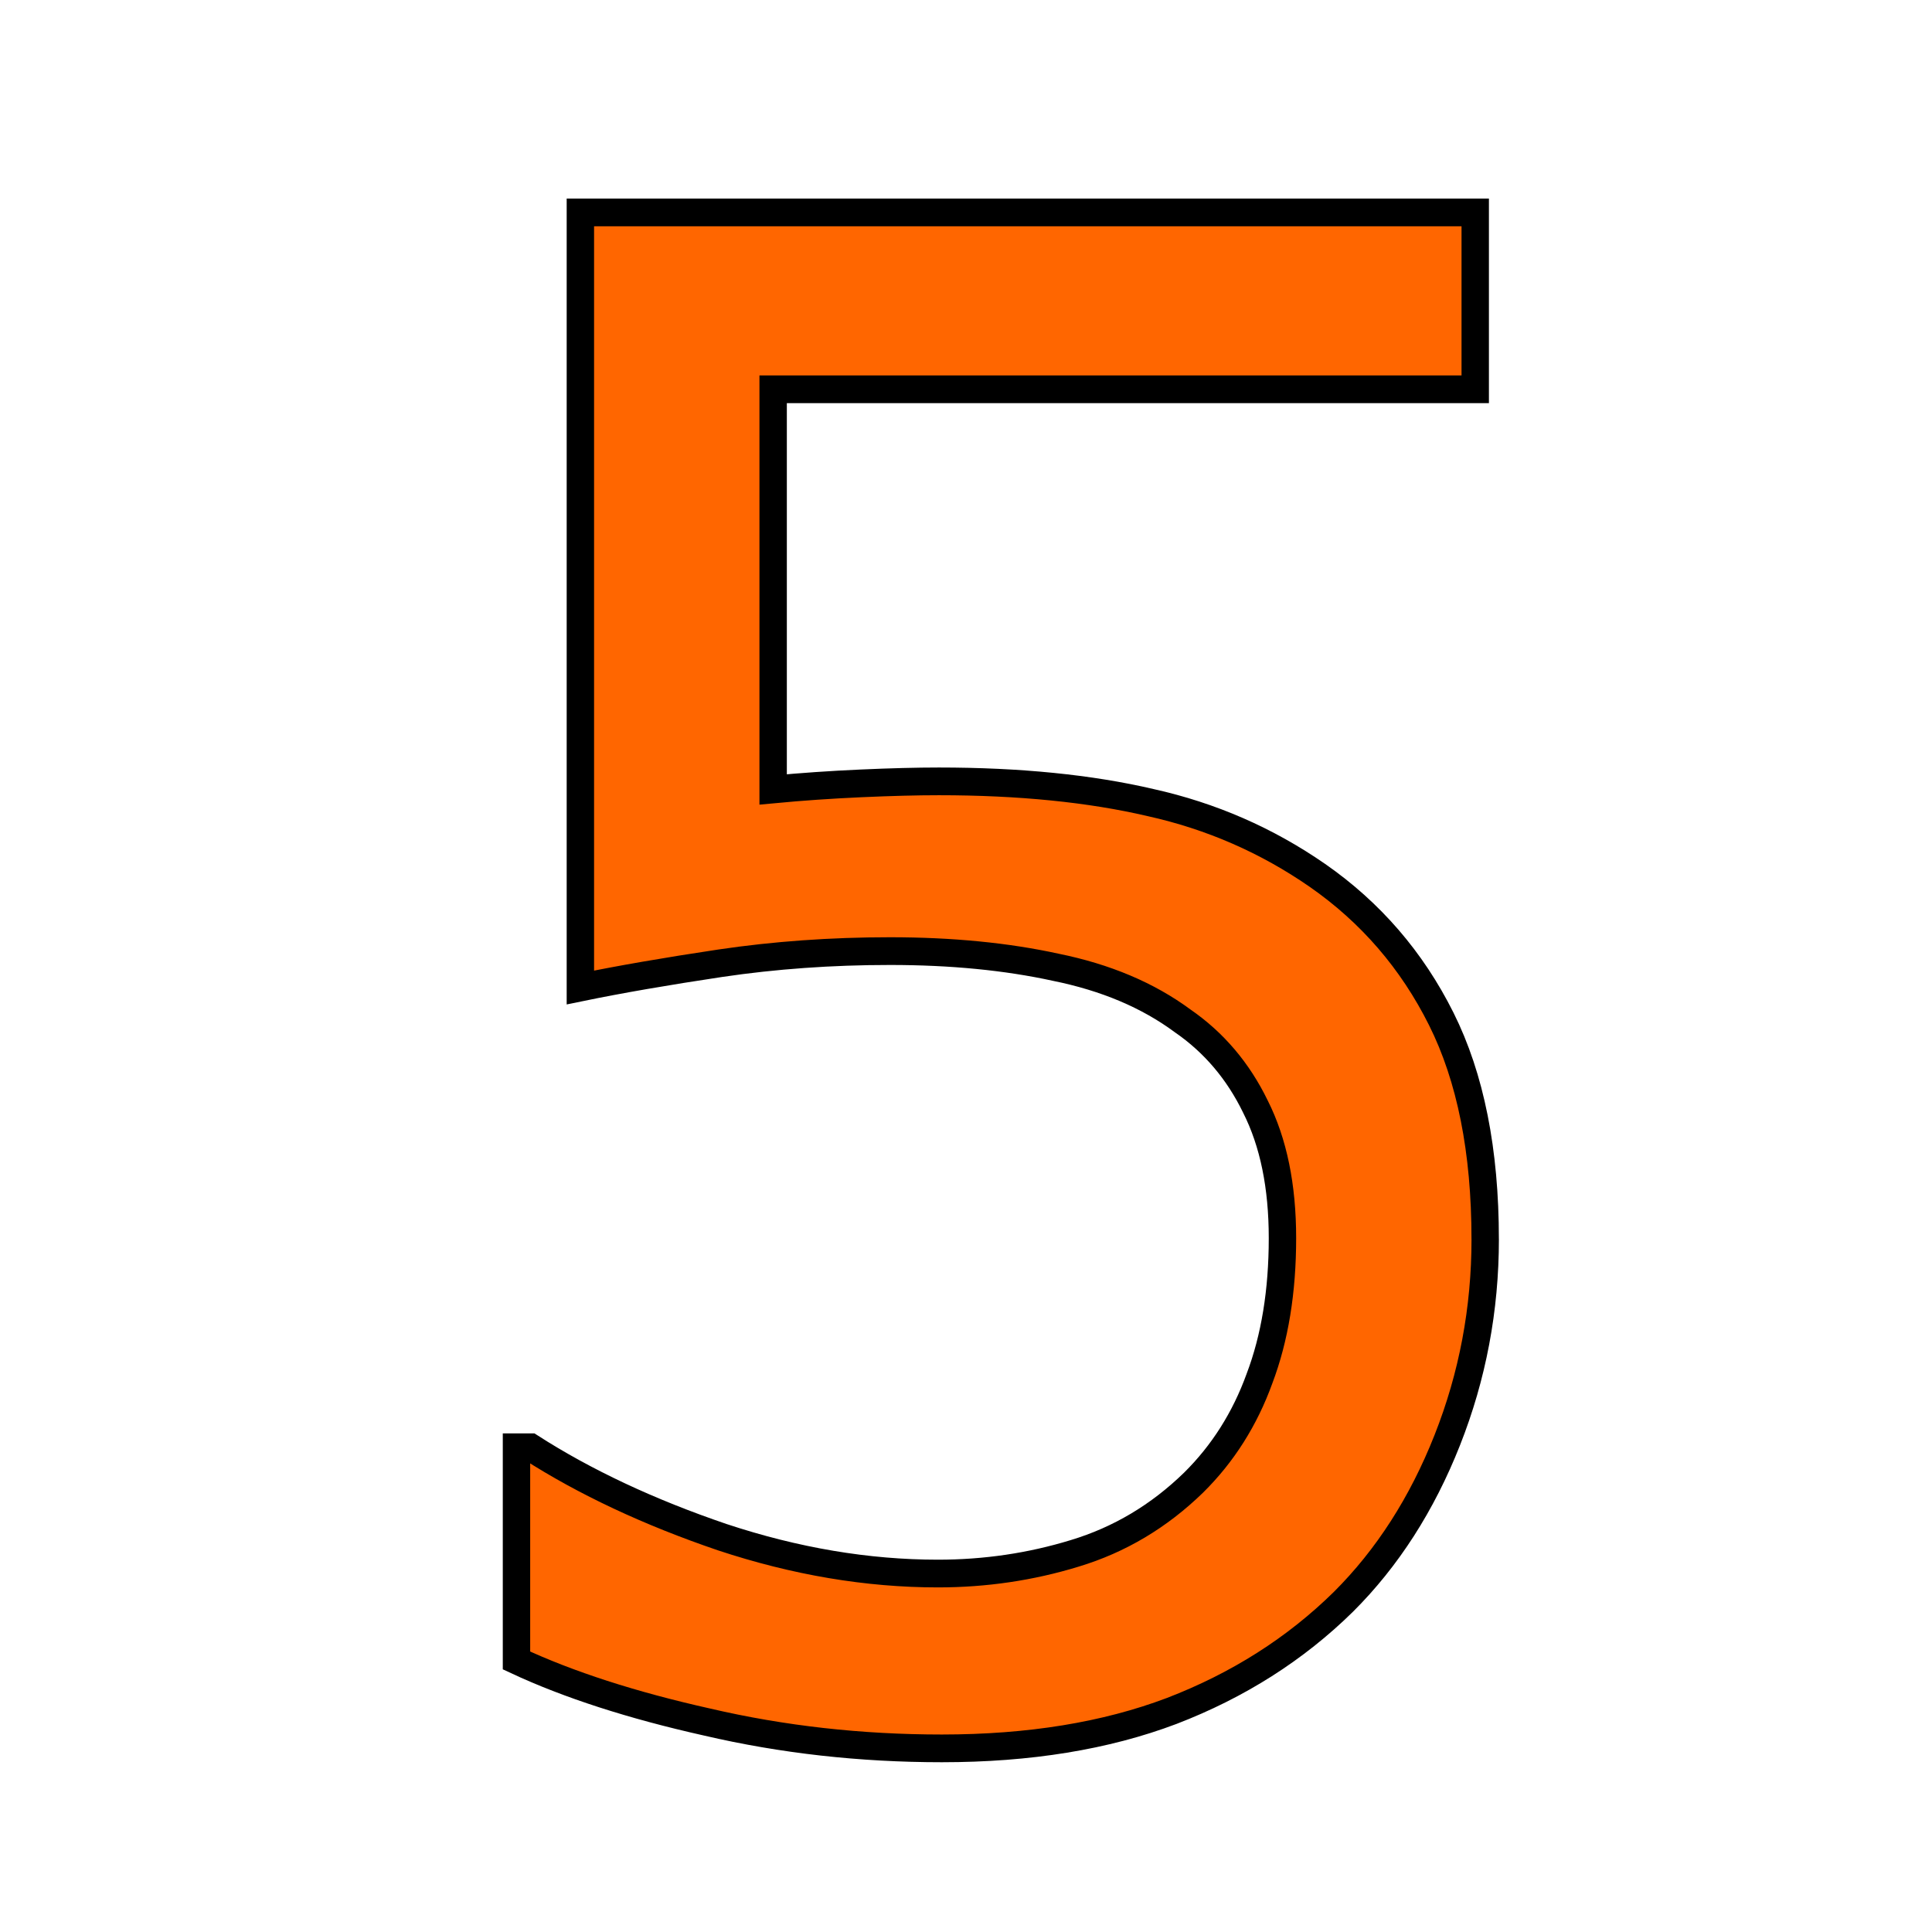
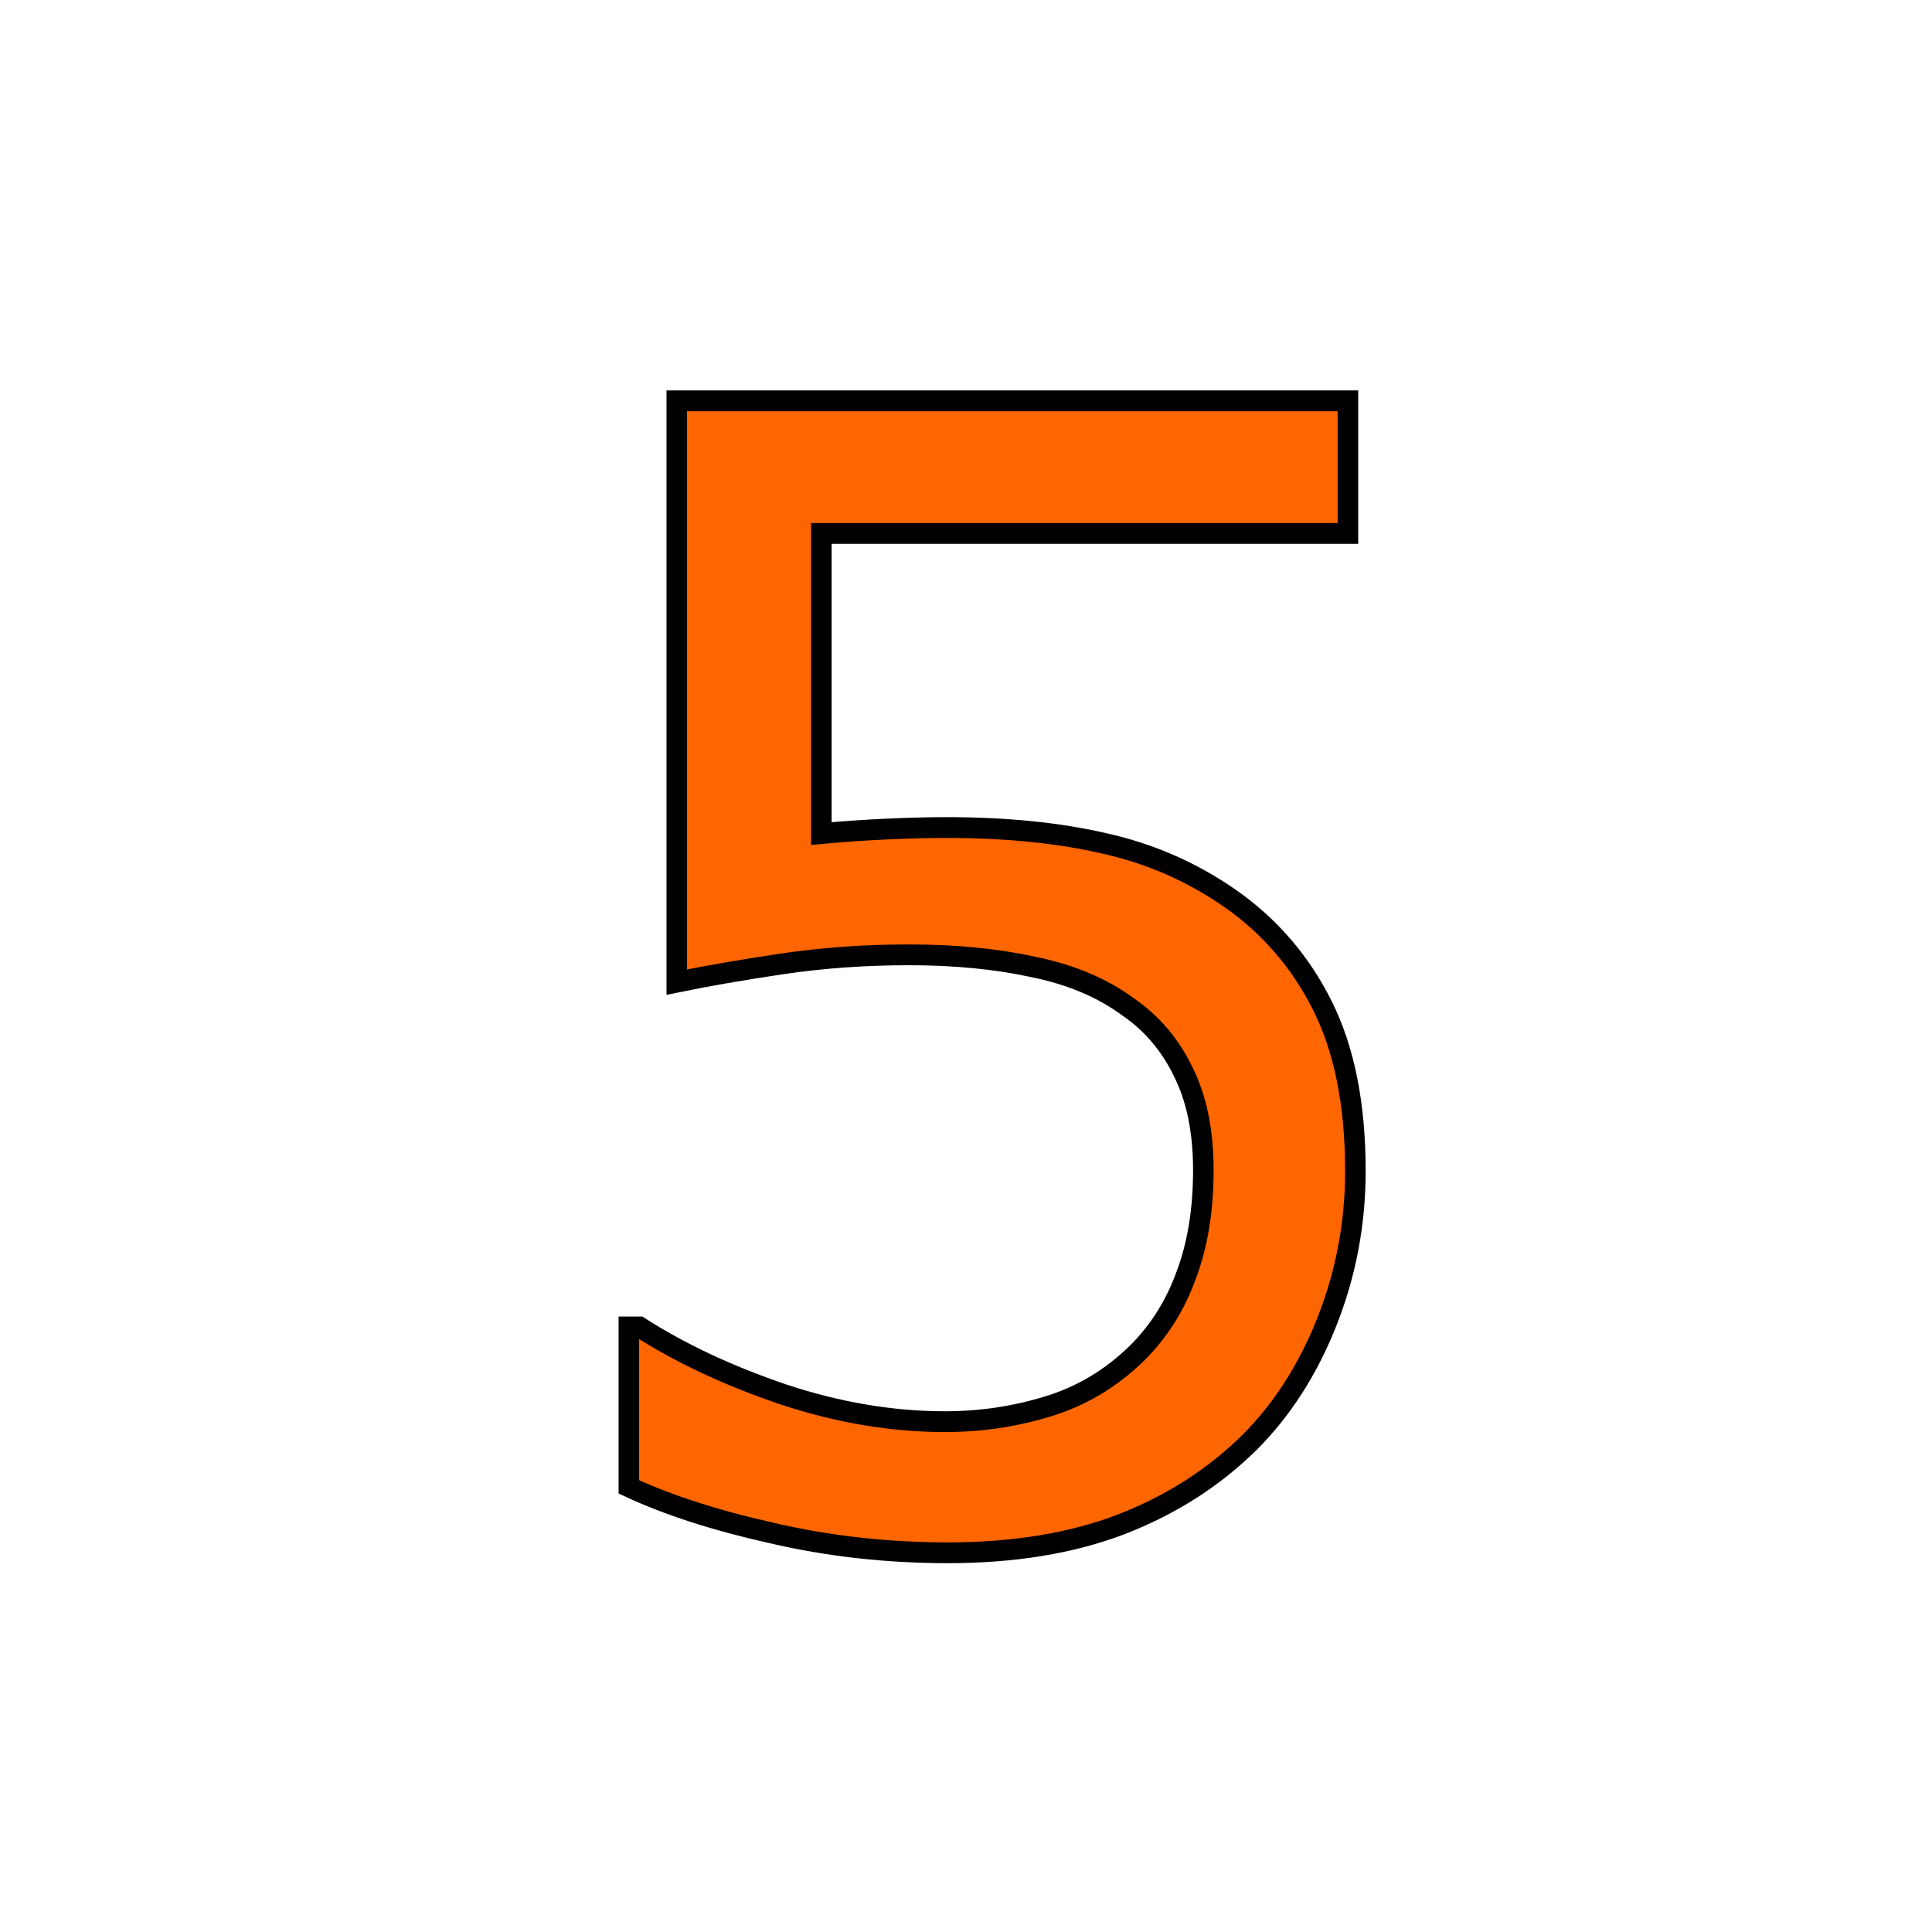
<svg xmlns="http://www.w3.org/2000/svg" width="256" height="256" viewBox="0 0 67.733 67.733" version="1.1" id="svg1">
  <defs id="defs1" />
  <g id="layer1">
-     <path d="m 52.376,43.186 q 0,3.663 -1.338,7.008 -1.338,3.346 -3.663,5.635 -2.536,2.465 -6.058,3.804 -3.487,1.303 -8.1,1.303 -4.297,0 -8.276,-0.916 -3.98,-0.88 -6.727,-2.148 v -7.431 h 0.493 q 2.888,1.831 6.762,3.134 3.874,1.268 7.607,1.268 2.501,0 4.825,-0.704 2.36,-0.704 4.191,-2.465 1.55,-1.514 2.324,-3.628 0.81,-2.113 0.81,-4.895 0,-2.712 -0.951,-4.578 -0.916,-1.867 -2.571,-2.994 -1.831,-1.338 -4.473,-1.867 -2.606,-0.563 -5.846,-0.563 -3.099,0 -5.987,0.423 -2.853,0.423 -4.931,0.845 V 7.404 H 52.024 V 13.567 H 27.265 v 13.947 q 1.514,-0.141 3.099,-0.211 1.585,-0.07 2.747,-0.07 4.261,0 7.466,0.74 3.205,0.704 5.881,2.536 2.817,1.937 4.367,5.001 1.55,3.064 1.55,7.678 z" id="text5" style="font-size:72.127px;fill:#ff6600;stroke:#000000;stroke-width:0.966" transform="scale(0.9941405,1.005894)" aria-label="5" />
+     <g transform="translate(33.86667,33.86667) scale(0.75) translate(-33.86667,-33.86667)">
+       <path d="m 52.376,43.186 q 0,3.663 -1.338,7.008 -1.338,3.346 -3.663,5.635 -2.536,2.465 -6.058,3.804 -3.487,1.303 -8.1,1.303 -4.297,0 -8.276,-0.916 -3.98,-0.88 -6.727,-2.148 v -7.431 h 0.493 q 2.888,1.831 6.762,3.134 3.874,1.268 7.607,1.268 2.501,0 4.825,-0.704 2.36,-0.704 4.191,-2.465 1.55,-1.514 2.324,-3.628 0.81,-2.113 0.81,-4.895 0,-2.712 -0.951,-4.578 -0.916,-1.867 -2.571,-2.994 -1.831,-1.338 -4.473,-1.867 -2.606,-0.563 -5.846,-0.563 -3.099,0 -5.987,0.423 -2.853,0.423 -4.931,0.845 V 7.404 H 52.024 V 13.567 H 27.265 v 13.947 q 1.514,-0.141 3.099,-0.211 1.585,-0.07 2.747,-0.07 4.261,0 7.466,0.74 3.205,0.704 5.881,2.536 2.817,1.937 4.367,5.001 1.55,3.064 1.55,7.678 z" id="text5" style="font-size:72.127px;fill:#ff6600;stroke:#000000;stroke-width:0.966" transform="scale(0.9941405,1.005894)" aria-label="5" />
+     </g>
  </g>
</svg>
